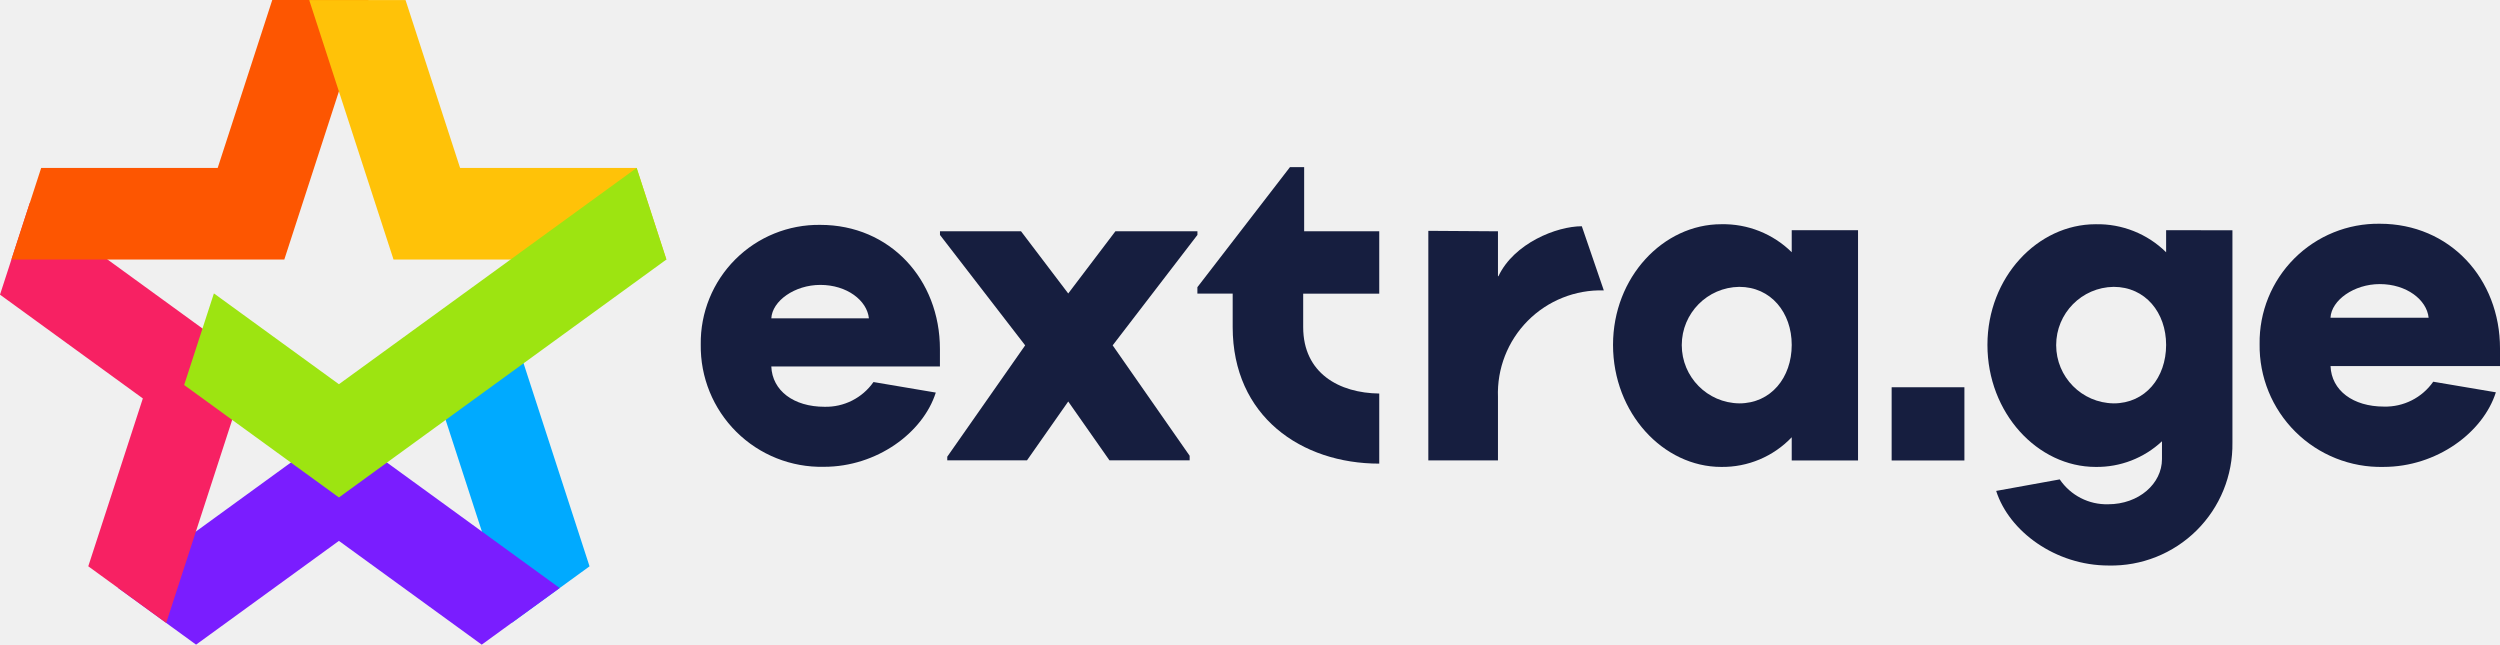
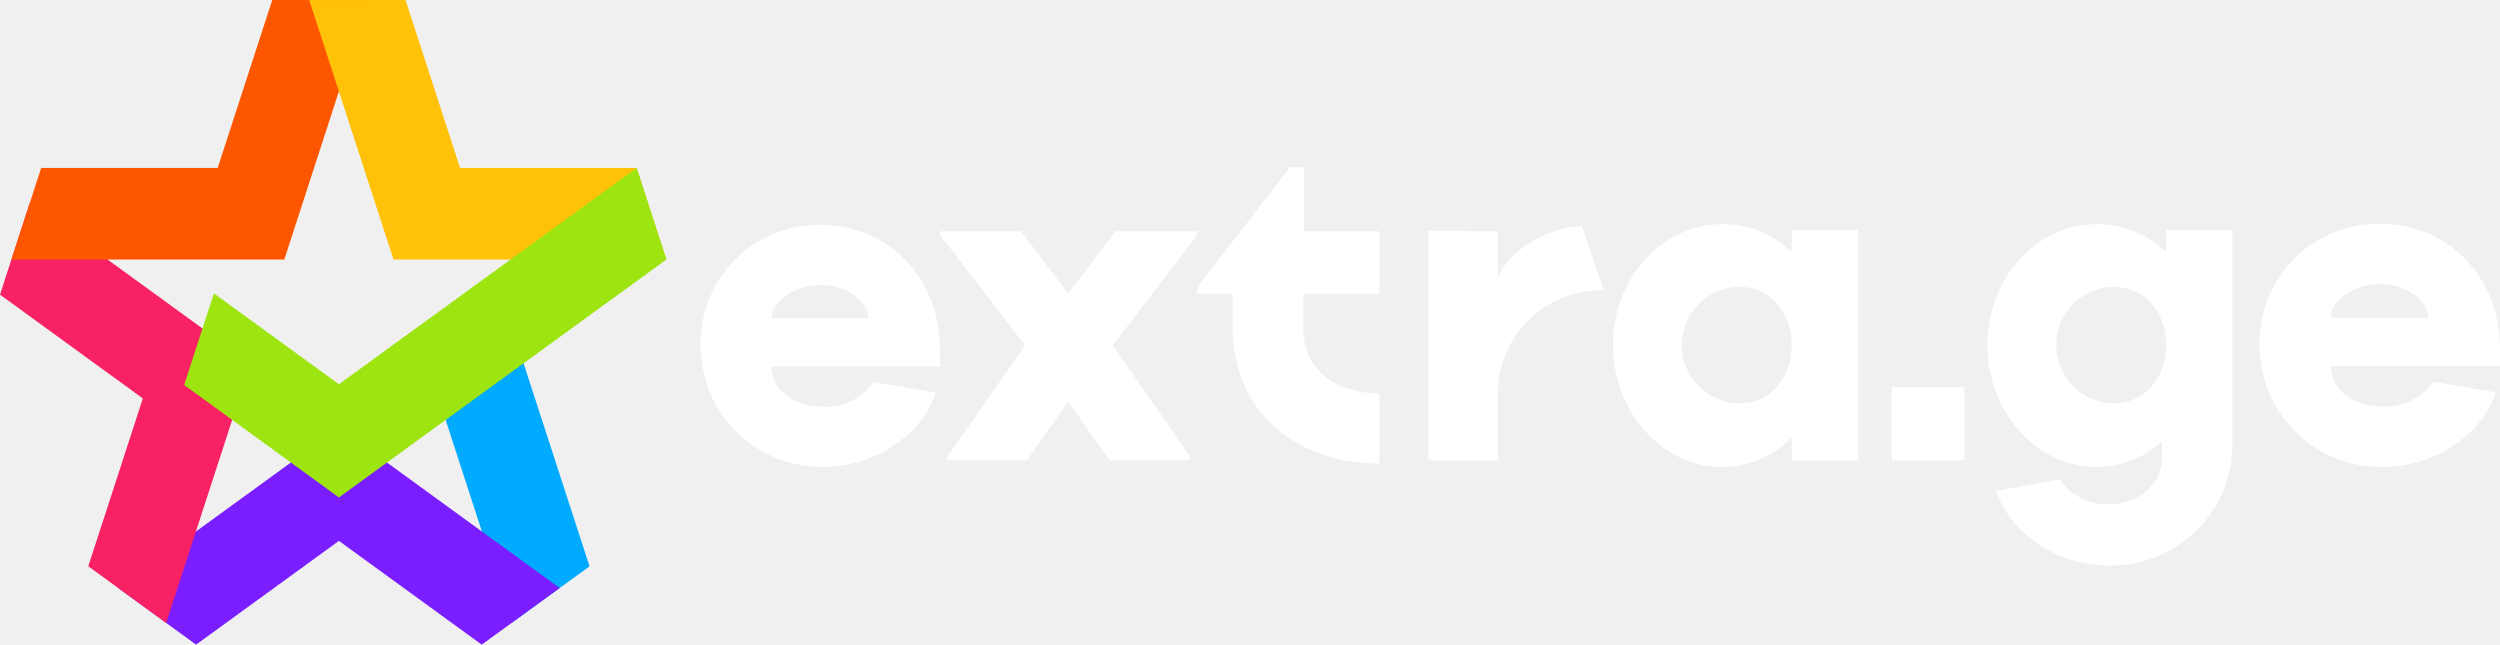
<svg xmlns="http://www.w3.org/2000/svg" width="225.148" height="58.056" viewBox="0 0 225.148 58.056">
  <defs>
-     <style>.a{fill:#0af;}.b{fill:#7a1dff;}.c{fill:none;stroke:#0af;stroke-miterlimit:10;stroke-width:0.75px;}.d{fill:#f72163;}.e{fill:#fd5601;}.f{fill:#ffc208;}.g{fill:#9de411;}.h{fill:#161e3f;}</style>
+     <style>.a{fill:#0af;}.b{fill:#7a1dff;}.c{fill:none;stroke:#0af;stroke-miterlimit:10;stroke-width:0.75px;}.d{fill:#f72163;}.e{fill:#fd5601;}.f{fill:#ffc208;}.g{fill:#9de411;}.h{fill:#fff;}</style>
  </defs>
  <g transform="translate(-503.151 -482.197)">
    <g transform="translate(503.151 482.197)">
      <path class="a" d="M666.335,594.33l-7.018,5.1,7.594,23.372,7.018-5.1Z" transform="translate(-620.836 -566.699)" />
      <path class="b" d="M566.214,648.69l-12.864,9.345-7.018-5.1,19.881-14.444,19.881,14.445-7.018,5.1Z" transform="translate(-535.692 -599.979)" />
      <path class="c" d="M514.03,556.4" transform="translate(-511.349 -538.117)" />
      <path class="d" d="M505.832,556.4l19.881,14.445-7.594,23.372-7.018-5.1L516.015,574l-12.864-9.346Z" transform="translate(-503.151 -538.117)" />
      <path class="c" d="M740,556.4" transform="translate(-681.637 -538.117)" />
      <path class="e" d="M525.9,497.319l4.914-15.122h8.675L531.9,505.569H507.323l2.681-8.25Z" transform="translate(-506.295 -482.197)" />
      <path class="f" d="M629.748,497.319,624.834,482.2h-8.674l7.594,23.372h24.575l-2.681-8.25Z" transform="translate(-588.313 -482.197)" />
      <path class="g" d="M613.88,551.815l-2.681-8.25-26.813,19.481-11.258-8.18-2.68,8.25,13.939,10.128Z" transform="translate(-553.864 -528.443)" />
    </g>
    <g transform="translate(566.26 497.25)">
      <path class="h" d="M770.03,564.383a10.623,10.623,0,0,0-10.77,10.77,10.855,10.855,0,0,0,11.1,11.018c4.745,0,8.913-3.053,10.068-6.685l-5.612-.949a5.221,5.221,0,0,1-4.415,2.228c-2.765,0-4.7-1.444-4.787-3.631H780.8v-1.568C780.8,569.294,776.3,564.383,770.03,564.383Zm-4.415,8.418c.082-1.568,2.1-3.012,4.415-3.012,2.393,0,4.209,1.4,4.374,3.012Z" transform="translate(-759.26 -559.184)" />
      <path class="h" d="M858.23,572.328l-4.25-5.6h-7.3v.33L854.351,577l-7.015,10.027v.33h7.18l3.714-5.3,3.714,5.3h7.221v-.413L862.232,577l7.634-9.945v-.33H862.48Z" transform="translate(-825.135 -560.951)" />
      <path class="h" d="M950.4,543.283h-1.279l-8.336,10.811v.578h3.178v3.012c0,8.047,6.189,12.3,13.2,12.3v-6.313c-3.59-.041-6.85-1.816-6.85-5.983v-3.012h6.85V549.06H950.4Z" transform="translate(-896.058 -543.283)" />
      <path class="h" d="M1031.5,569.384h-.042V565.34l-6.272-.041v20.674h6.272v-5.695a9.27,9.27,0,0,1,9.532-9.615l-1.981-5.777C1036.744,564.886,1032.906,566.413,1031.5,569.384Z" transform="translate(-959.661 -559.563)" />
      <path class="h" d="M1108.77,564.684v1.982a8.777,8.777,0,0,0-6.346-2.522c-5.226,0-9.747,4.77-9.747,10.867,0,6.138,4.521,10.991,9.747,10.991a8.6,8.6,0,0,0,6.346-2.672v2.091h5.972V564.684Zm-4.728,15.594a5.247,5.247,0,0,1,0-10.493c2.862,0,4.728,2.323,4.728,5.226C1108.77,577.956,1106.9,580.279,1104.042,580.279Z" transform="translate(-1010.518 -559.004)" />
      <rect class="h" width="6.553" height="6.594" transform="translate(107.251 19.823)" />
      <path class="h" d="M1245.609,564.684v1.985a8.774,8.774,0,0,0-6.346-2.524c-5.226,0-9.746,4.77-9.746,10.867,0,6.138,4.521,10.99,9.746,10.99a8.566,8.566,0,0,0,5.973-2.31V585.3c0,2.2-2.074,4.065-4.853,4.065a5.1,5.1,0,0,1-4.355-2.24l-5.724,1.037c1.162,3.65,5.35,6.719,10.12,6.719a10.91,10.91,0,0,0,11.157-11.074v-19.12Zm-4.728,15.594a5.247,5.247,0,0,1,0-10.493c2.862,0,4.728,2.323,4.728,5.226C1245.609,577.956,1243.743,580.279,1240.881,580.279Z" transform="translate(-1113.639 -559.004)" />
      <path class="h" d="M1344.211,572.438c-.166-1.617-1.991-3.028-4.4-3.028-2.323,0-4.355,1.452-4.438,3.028Zm-8.834,4.355c.083,2.2,2.032,3.649,4.811,3.649a5.247,5.247,0,0,0,4.438-2.24l5.641.954c-1.161,3.65-5.351,6.719-10.12,6.719A10.91,10.91,0,0,1,1328.99,574.8a10.676,10.676,0,0,1,10.825-10.825c6.3,0,10.825,4.935,10.825,11.24v1.576Z" transform="translate(-1188.6 -558.878)" />
    </g>
  </g>
</svg>
